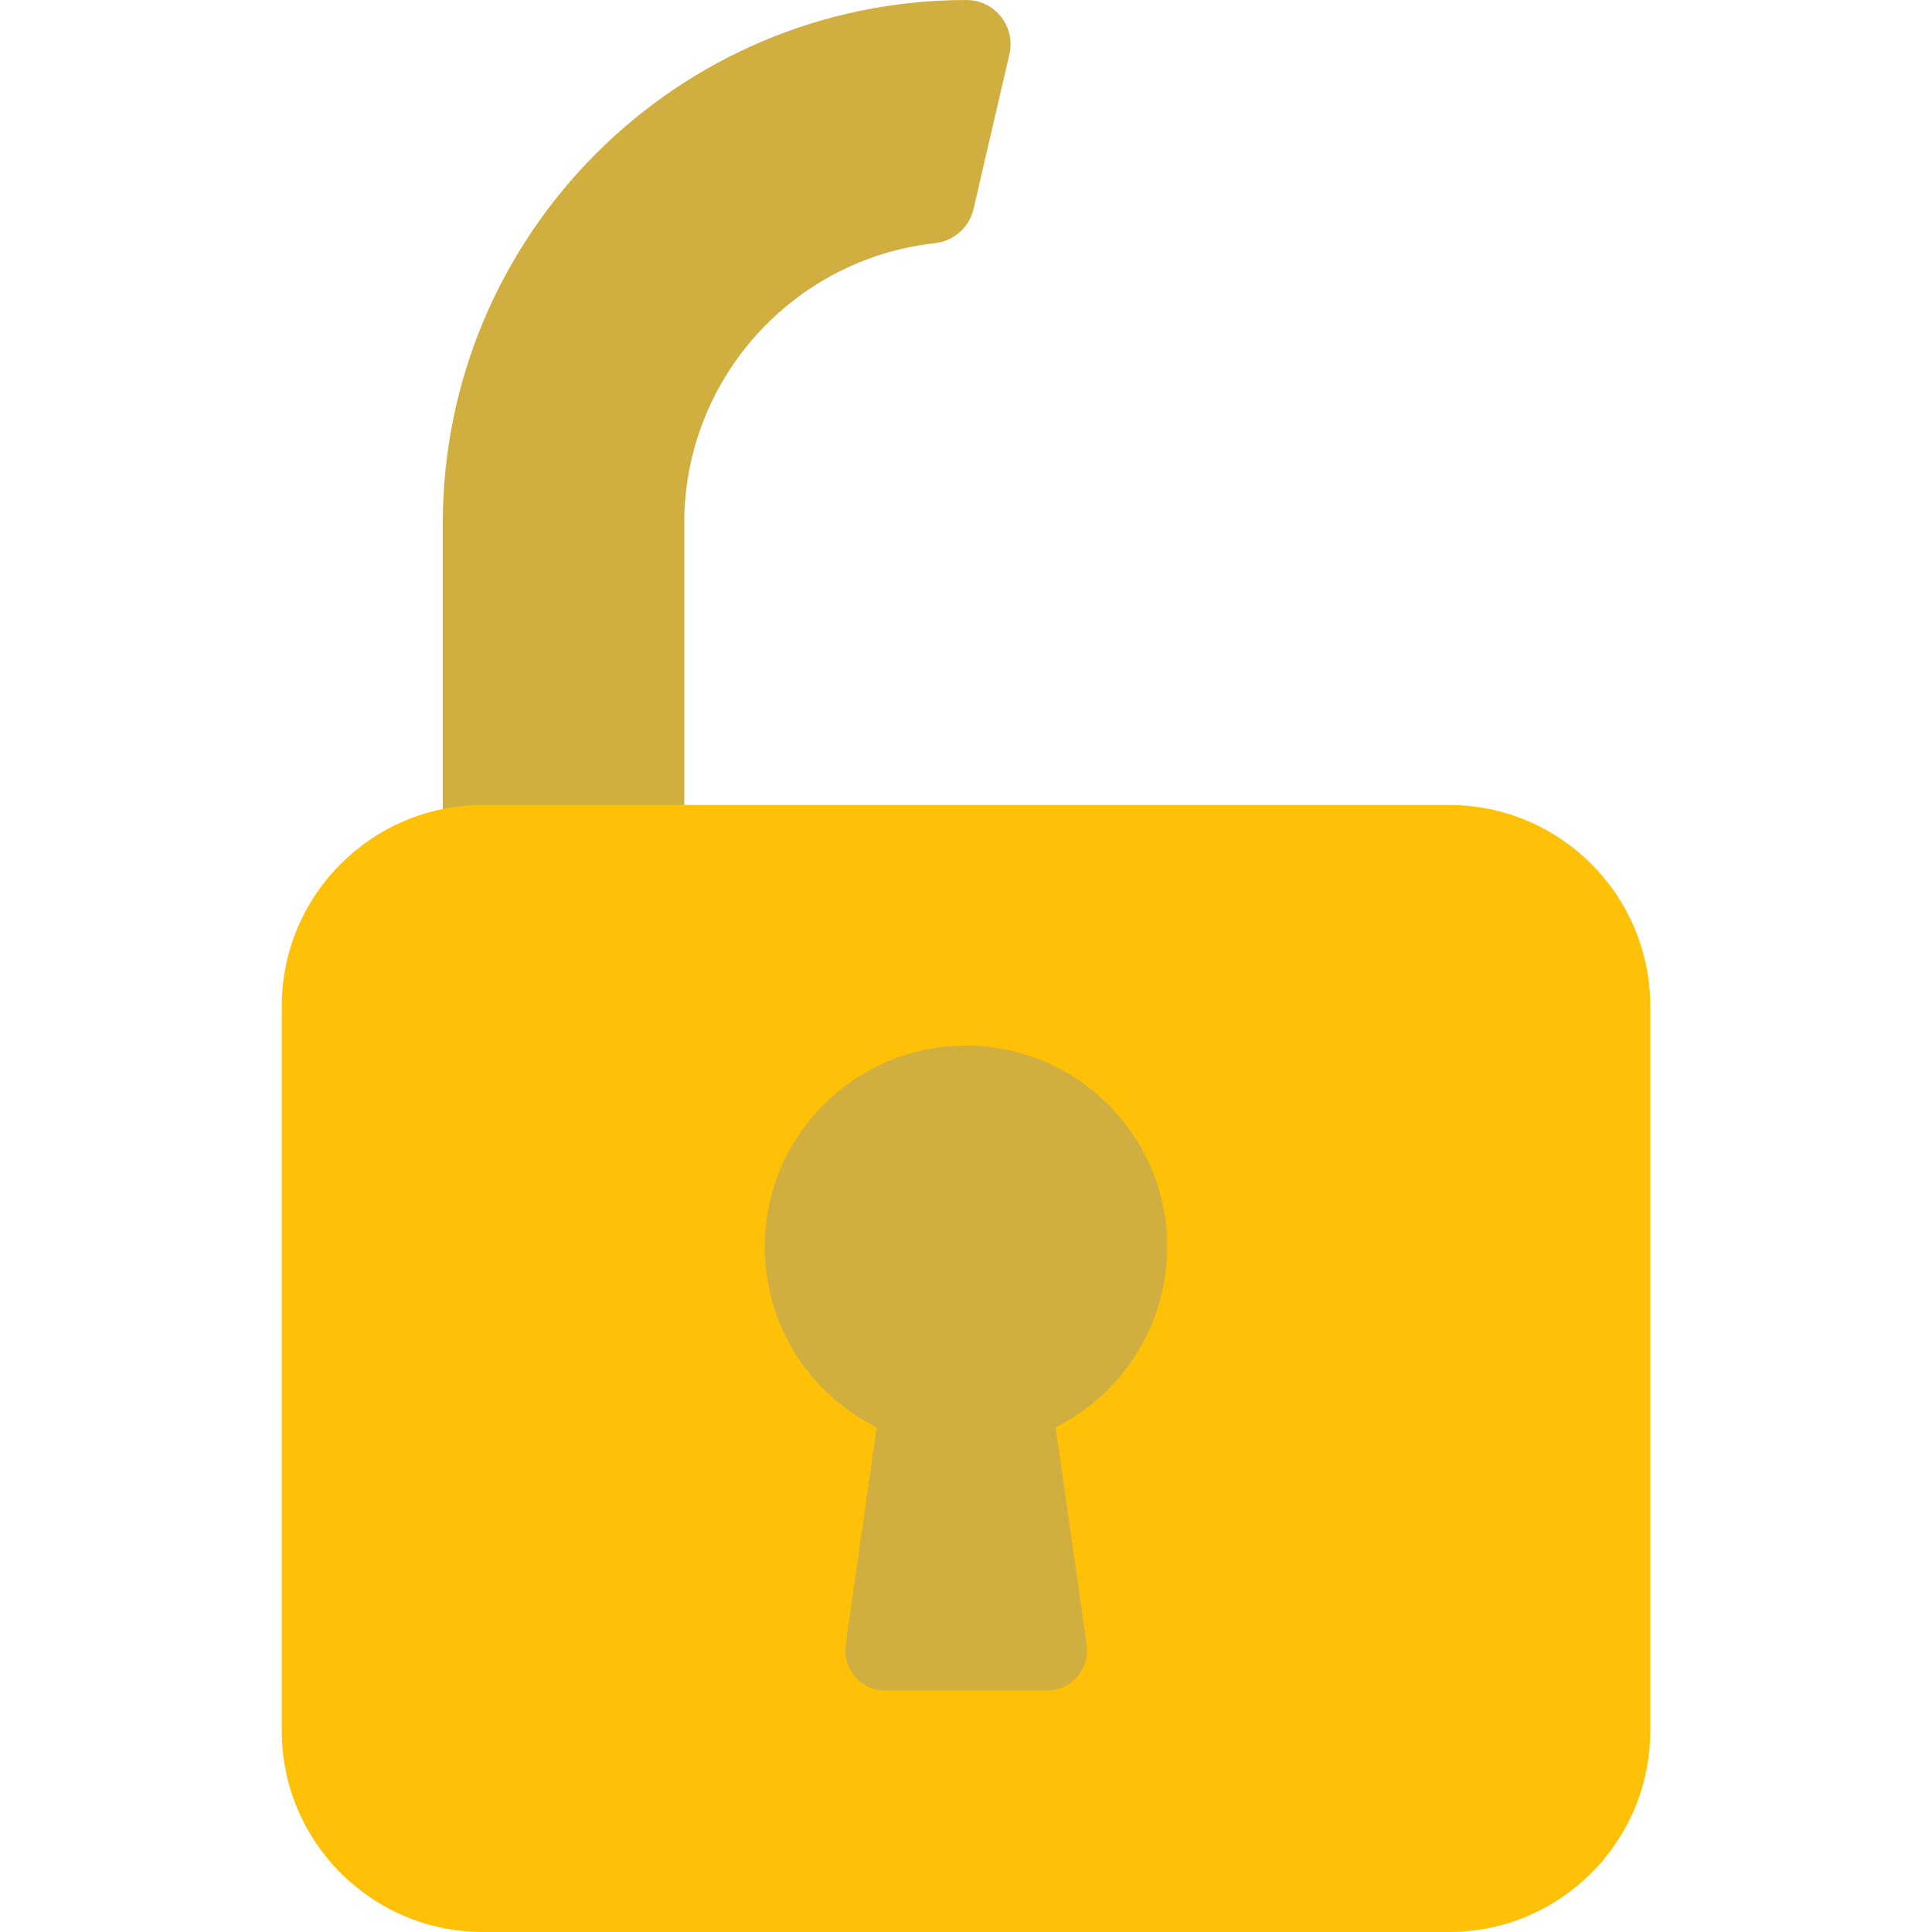
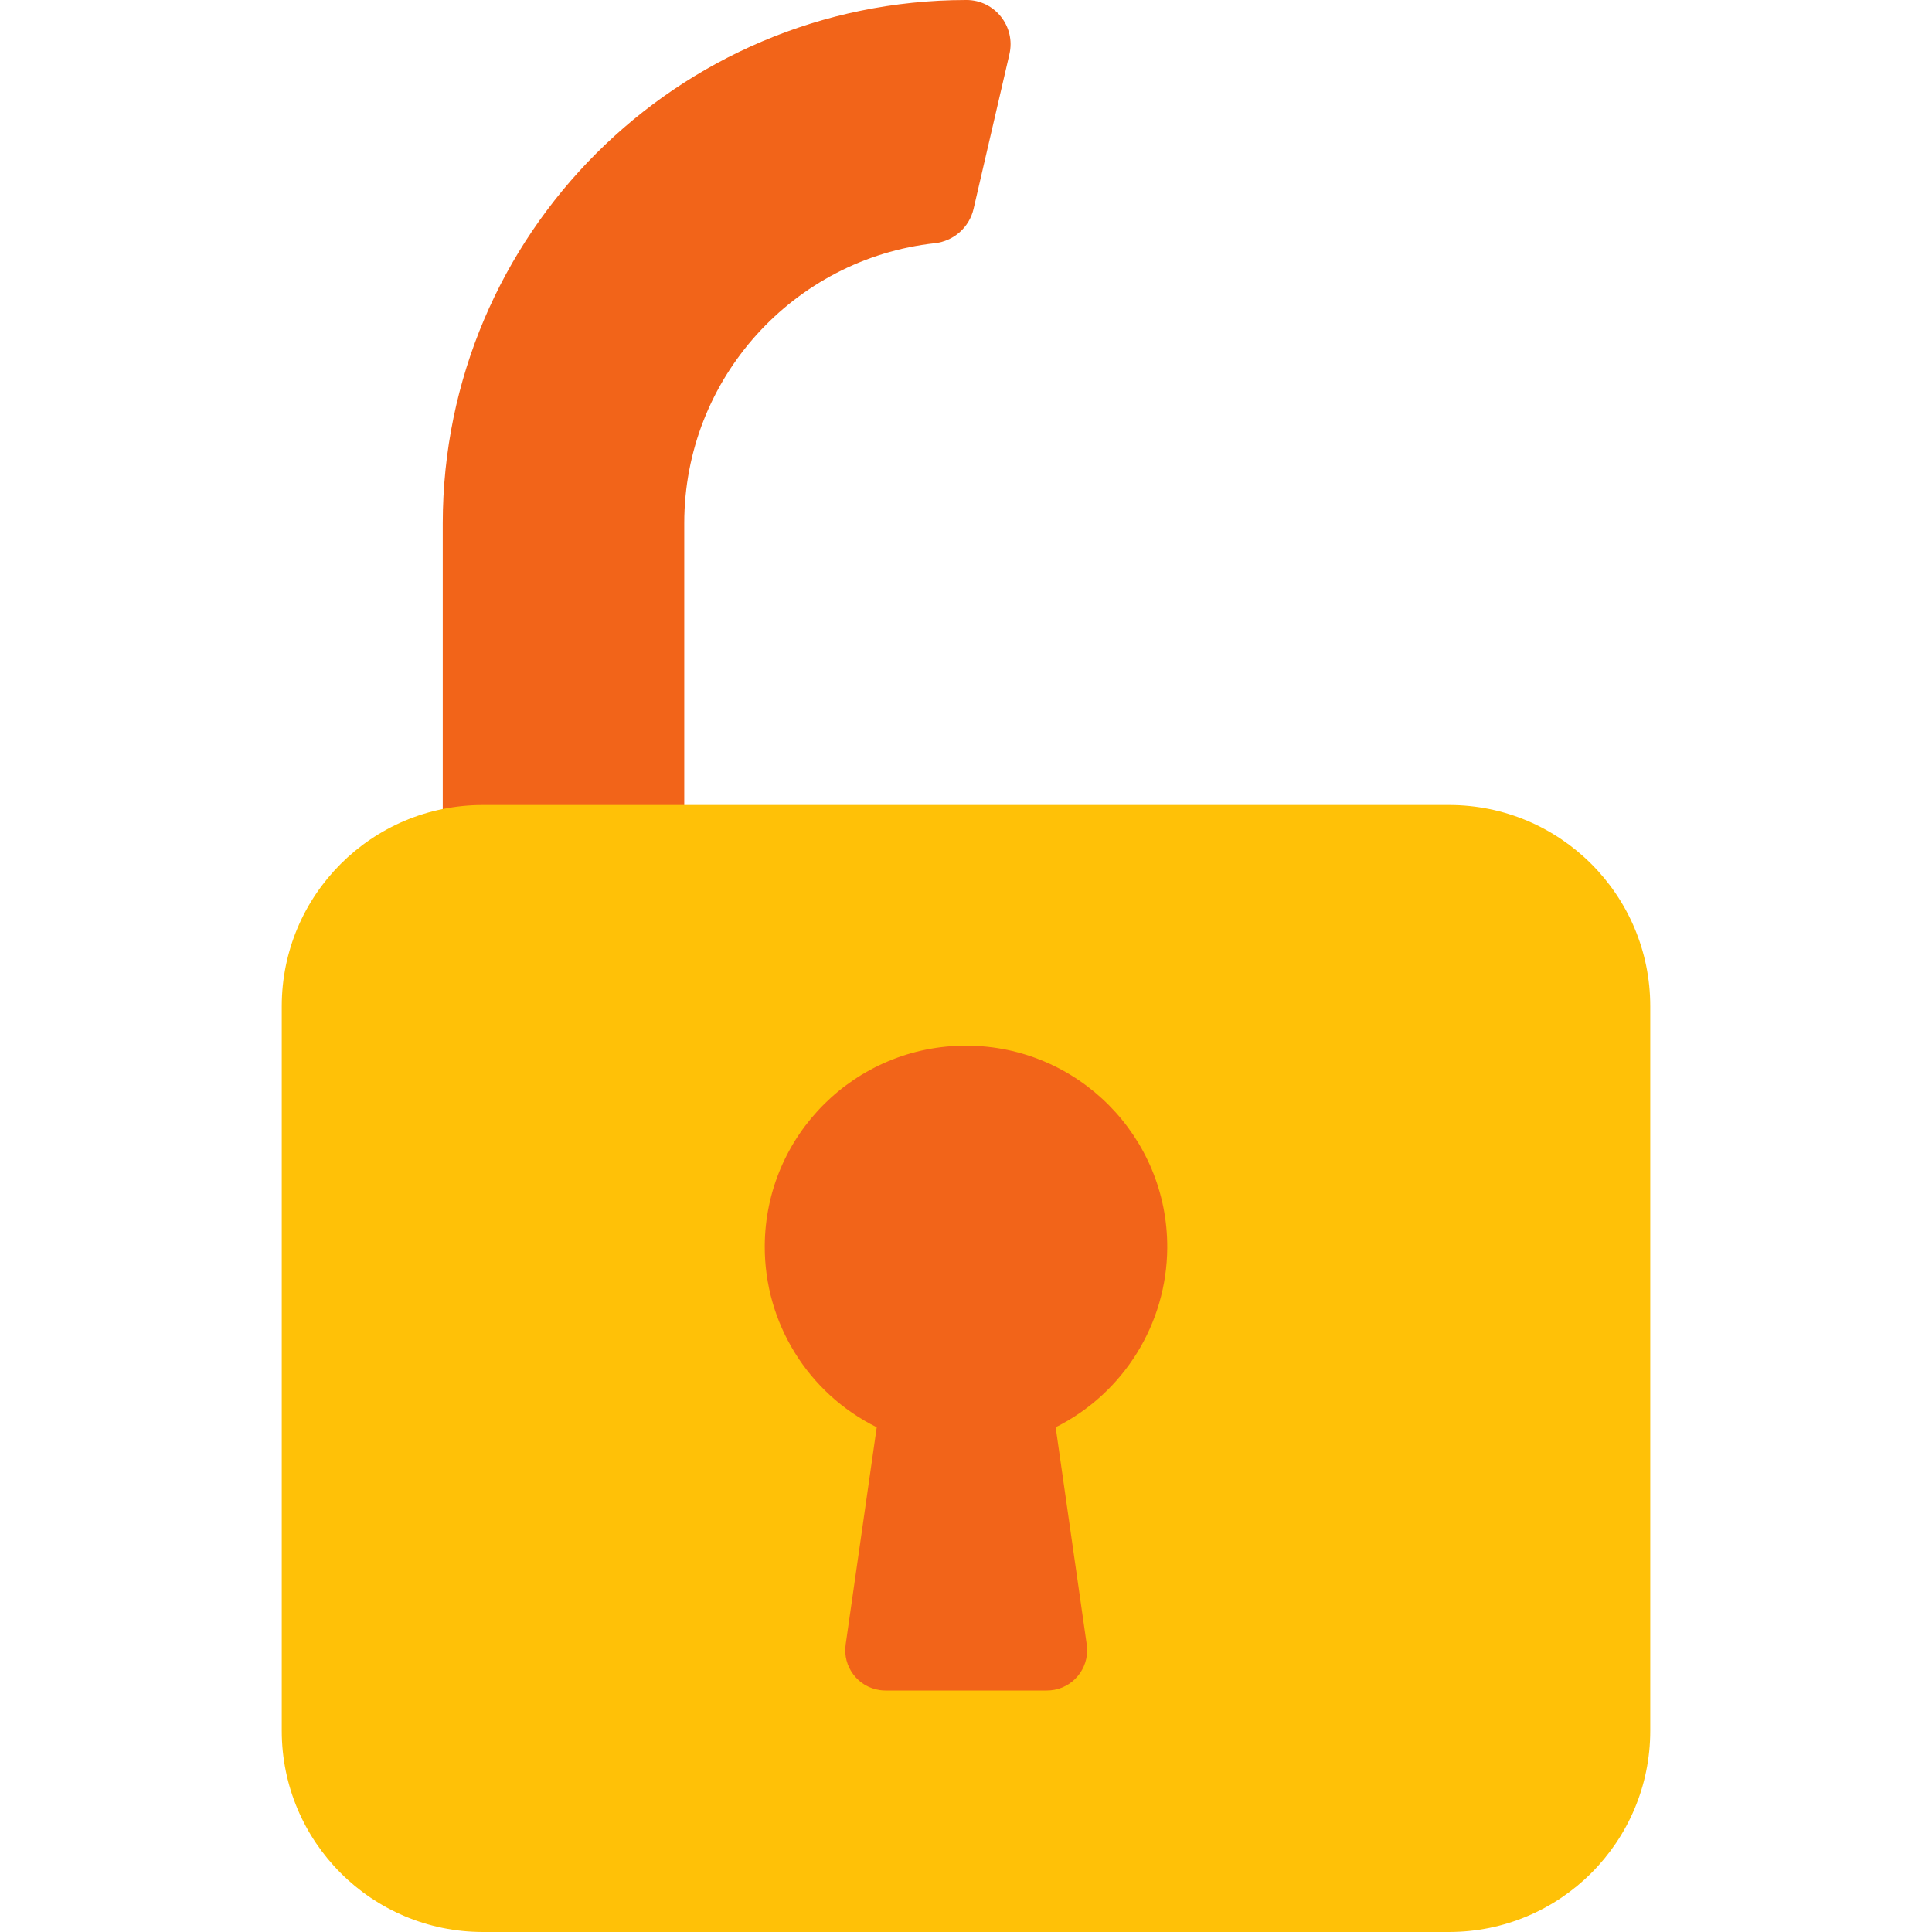
<svg xmlns="http://www.w3.org/2000/svg" version="1.0" id="Calque_1" x="0px" y="0px" viewBox="0 0 4000 4000" style="enable-background:new 0 0 4000 4000;" xml:space="preserve">
-   <path style="fill:#d0af40;" d="M2089.88,112.22l-74.23,320.26c-8.89,38.35-41.1,66.75-80.23,71.06  c-291.77,32.13-518.76,279.45-518.74,579.81V1750c0,46.03-37.32,83.34-83.34,83.34H1000c-46.03,0-83.34-37.32-83.34-83.34v-666.66  C917.4,485.33,1402,0.73,2000,0c0.39,0,0.77,0,1.16,0C2059.88,0.14,2103.14,55.02,2089.88,112.22z" />
+   <path style="fill:#f26419;" d="M2089.88,112.22l-74.23,320.26c-8.89,38.35-41.1,66.75-80.23,71.06  c-291.77,32.13-518.76,279.45-518.74,579.81V1750c0,46.03-37.32,83.34-83.34,83.34H1000c-46.03,0-83.34-37.32-83.34-83.34v-666.66  C917.4,485.33,1402,0.73,2000,0c0.39,0,0.77,0,1.16,0C2059.88,0.14,2103.14,55.02,2089.88,112.22z" />
  <path style="fill:#FFC107;" d="M1000,1666.66h2000c230.12,0,416.66,186.55,416.66,416.66v1500c0,230.12-186.55,416.67-416.66,416.67  H1000c-230.12,0-416.66-186.55-416.66-416.66v-1500C583.34,1853.21,769.88,1666.66,1000,1666.66z" />
-   <path style="fill:#d0af40;" d="M2416.66,2583.34c0.97-230.12-184.79-417.45-414.91-418.42s-417.45,184.79-418.42,414.91  c-0.67,159.06,89.27,304.62,231.83,375.18l-64.34,450c-6.45,45.57,25.27,87.73,70.84,94.18c3.86,0.55,7.76,0.82,11.66,0.82h333.34  c46.02,0.45,83.7-36.48,84.15-82.51c0.04-4.18-0.23-8.35-0.82-12.49l-64.34-450C2326.49,2884.48,2415.77,2740.83,2416.66,2583.34z" />
-   <line style="fill:none;stroke:#d0af40;stroke-miterlimit:10;" x1="2114.47" y1="6.12" x2="2114.47" y2="6.11" />
+   <path style="fill:#f26419;" d="M2416.66,2583.34c0.97-230.12-184.79-417.45-414.91-418.42s-417.45,184.79-418.42,414.91  c-0.67,159.06,89.27,304.62,231.83,375.18l-64.34,450c-6.45,45.57,25.27,87.73,70.84,94.18c3.86,0.55,7.76,0.82,11.66,0.82h333.34  c46.02,0.45,83.7-36.48,84.15-82.51c0.04-4.18-0.23-8.35-0.82-12.49l-64.34-450C2326.49,2884.48,2415.77,2740.83,2416.66,2583.34z" />
+   <line style="fill:none;stroke:#f26419;stroke-miterlimit:10;" x1="2114.47" y1="6.12" x2="2114.47" y2="6.11" />
</svg>
